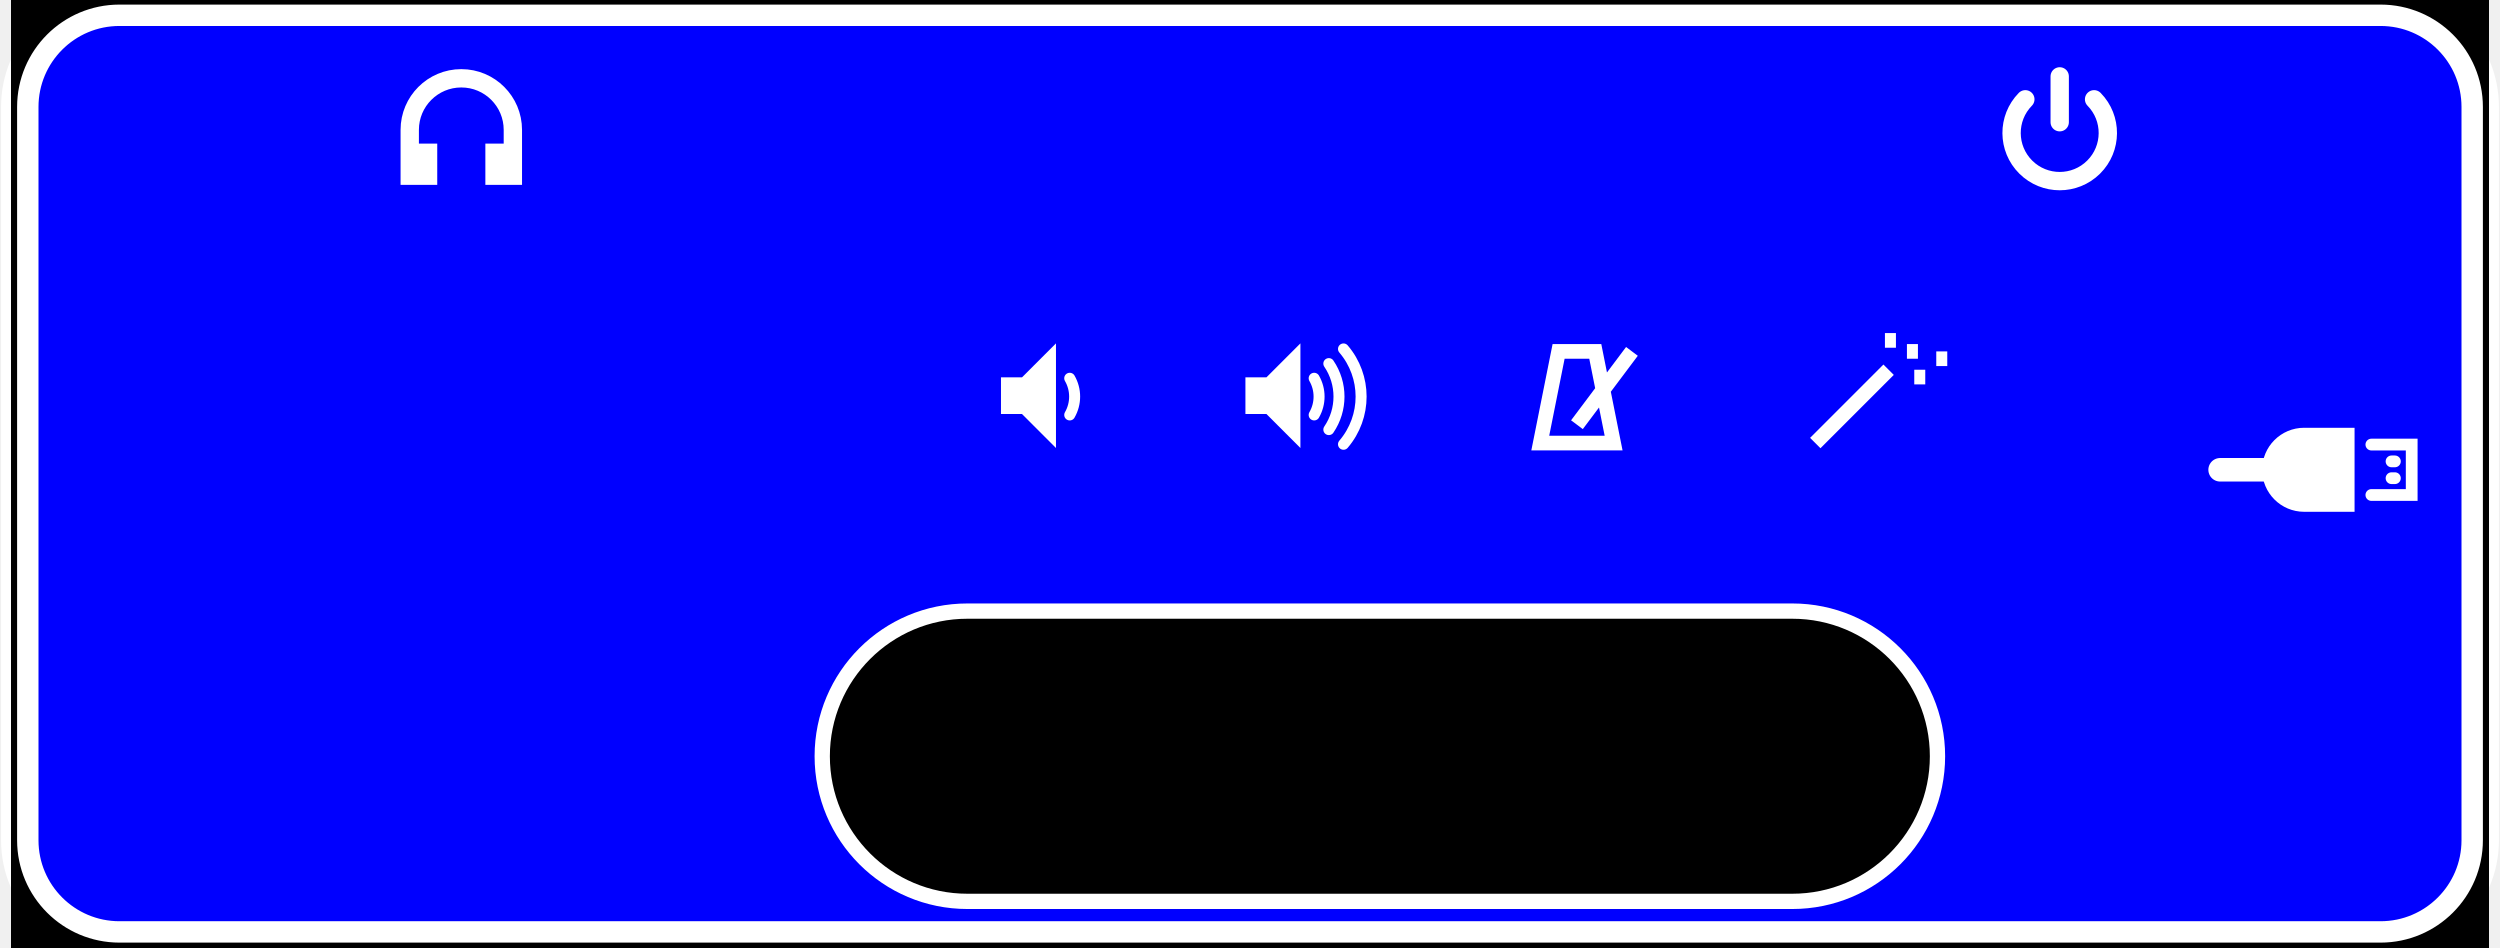
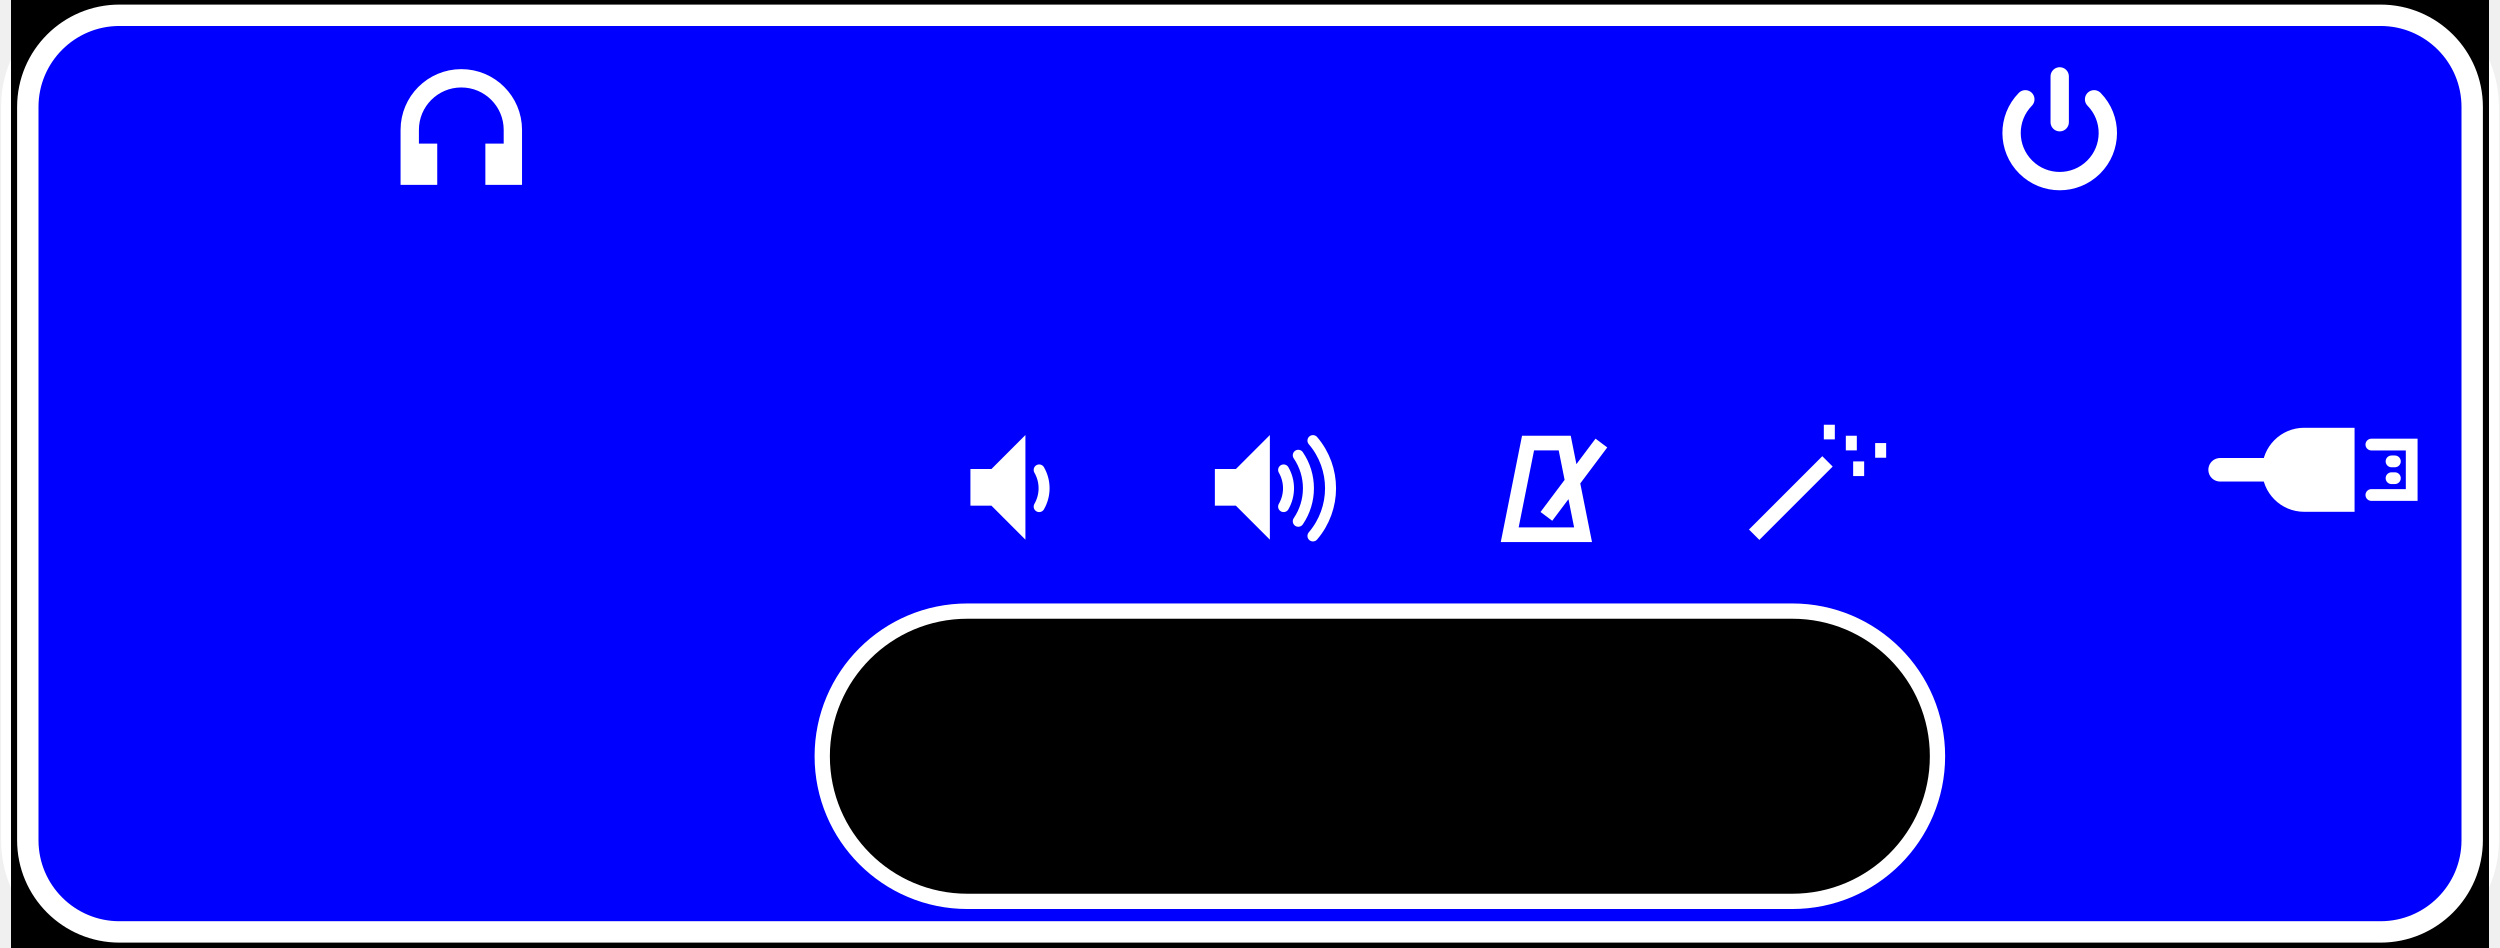
<svg xmlns="http://www.w3.org/2000/svg" version="1.1" viewBox="0 0 81 31" width="80.5mm" height="30.5mm" id="front_decal">
  <style>
        .small { font: normal 0.5mm sans-serif; text-align: center}
        .medium { font: normal 1mm sans-serif; text-align: center}
    </style>
  <rect width="100%" height="100%" stroke="white" rx="3.5" stroke-width="0.75" />
  <rect width="100%" height="100%" stroke="black" stroke-width="0.1" />
  <rect x="0.5" y="0.5" width="80" height="30" rx="3" fill="blue" stroke="white" stroke-width="0.7" />
  <rect x="26.50" y="20" width="36.5" height="9.5" rx="4.75" stroke="white" stroke-width="0.5" />
  <g transform="translate(13 5) scale(1.5)">
    <path stroke="white" fill="none" stroke-width="0.4" d="M 0 0 l 0.4 0 l 0 0.5 l -0.4 0 l 0 -1 a 1 1 0 0 1 2.25 0 l 0 1 l -0.4 0 l 0 -0.5 l 0.4 0" />
  </g>
  <g transform="translate(67 2.5) scale(1.5)">
    <path stroke="white" stroke-linecap="round" fill="none" stroke-width="0.4" d="M 0 0 l 0 1 m 0.75 -0.5 a 1.05 1.05 0 1 1 -1.5 0" />
  </g>
  <g transform="translate(75 14) scale(1.1)">
    <path fill="white" d="M 0 0 l 1.5 0 l 0 2.5 l -1.5 0 a 1 1 0 0 1 0 -2.5" />
    <path stroke="white" fill="none" stroke-width="0.35" stroke-linecap="round" d="M 2 0.5 l 1.2 0 l 0 1.5 l -1.2 0 m 0.6 -0.5 l 0.1 0 m 0 -0.5 l -0.1 0" />
    <path stroke="white" fill="none" stroke-width="0.7" stroke-linecap="round" d="M -1 1.25 l -1.5 0" />
  </g>
-   <g transform="translate(32.5 12.5) scale(1.2)">
+   <g transform="translate(31.5 15.5) scale(1.2)">
    <path stroke="white" fill="white" stroke-width="0.25" d="M 0 0 l 0.5 0 l 0.75 -0.75 l 0 2.25 l -0.75 -0.75 l -0.5 0 Z" />
    <path stroke="white" fill="none" stroke-linecap="round" stroke-width="0.3" d="M 1.75 -0.1 a 1 1 0 0 1 0 1" />
  </g>
-   <g transform="translate(40.5 12.5) scale(1.2)">
+   <g transform="translate(39.5 15.5) scale(1.2)">
    <path stroke="white" fill="white" stroke-width="0.25" d="M 0 0 l 0.5 0 l 0.75 -0.75 l 0 2.25 l -0.75 -0.75 l -0.5 0 Z" />
    <path stroke="white" fill="none" stroke-linecap="round" stroke-width="0.3" d="M 1.75 -0.1 a 1 1 0 0 1 0 1 m 0.4 0.4 a 1.6 1.6 0 0 0 0 -1.8 m 0.4 -0.4 a 2 2 0 0 1 0 2.6" />
  </g>
-   <g transform="translate(50 14.5) scale(1.2)">
+   <g transform="translate(49 17.5) scale(1.2)">
    <path stroke="white" fill="none" stroke-width="0.4" d="M 0 0 l 2 0 l -0.5 -2.5 l -1 0 Z m 1 -0.5 l 1.5 -2" />
  </g>
-   <g transform="translate(59 14.5) scale(1.2)">
+   <g transform="translate(57 17.5) scale(1.2)">
    <path stroke="white" fill="none" stroke-width="0.4" d="M 0 0 l 2 -2 m 0.5 -0.5 l 0.3 0 m -0.9 -0.3 l 0.3 0 m 0.5 1 l 0.3 0 m 0.3 -0.5 l 0.3 0" />
  </g>
</svg>
